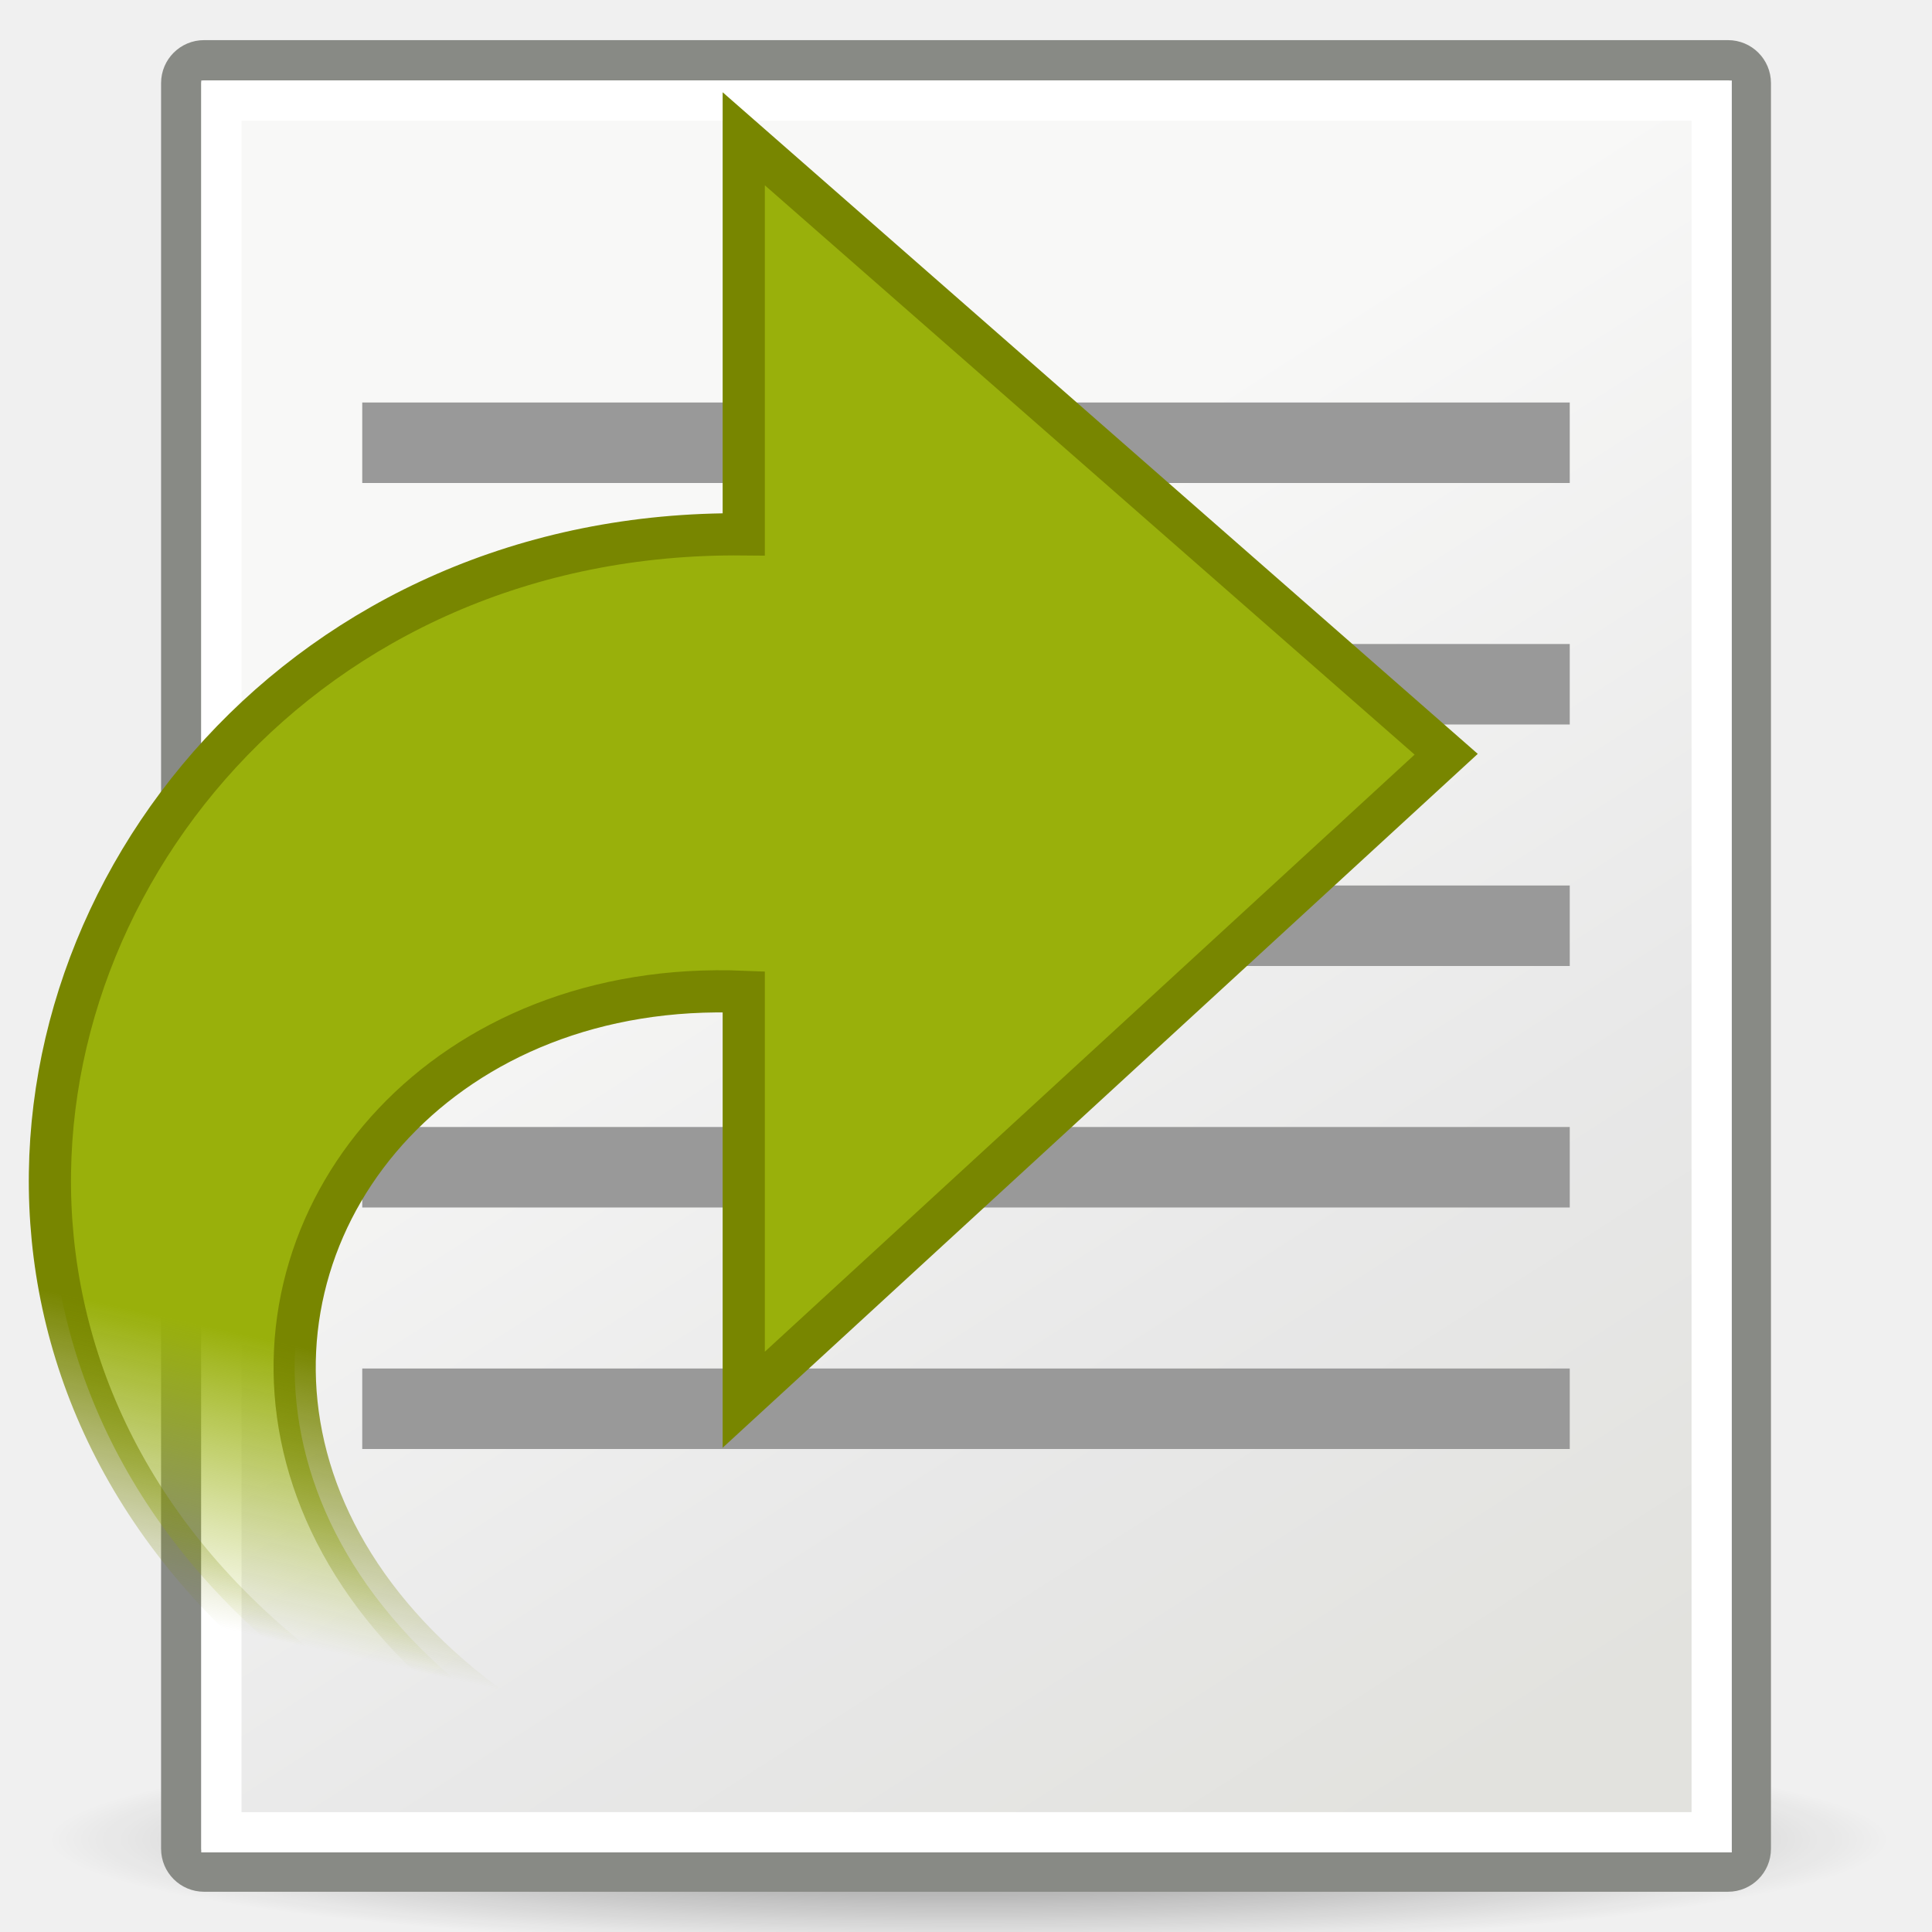
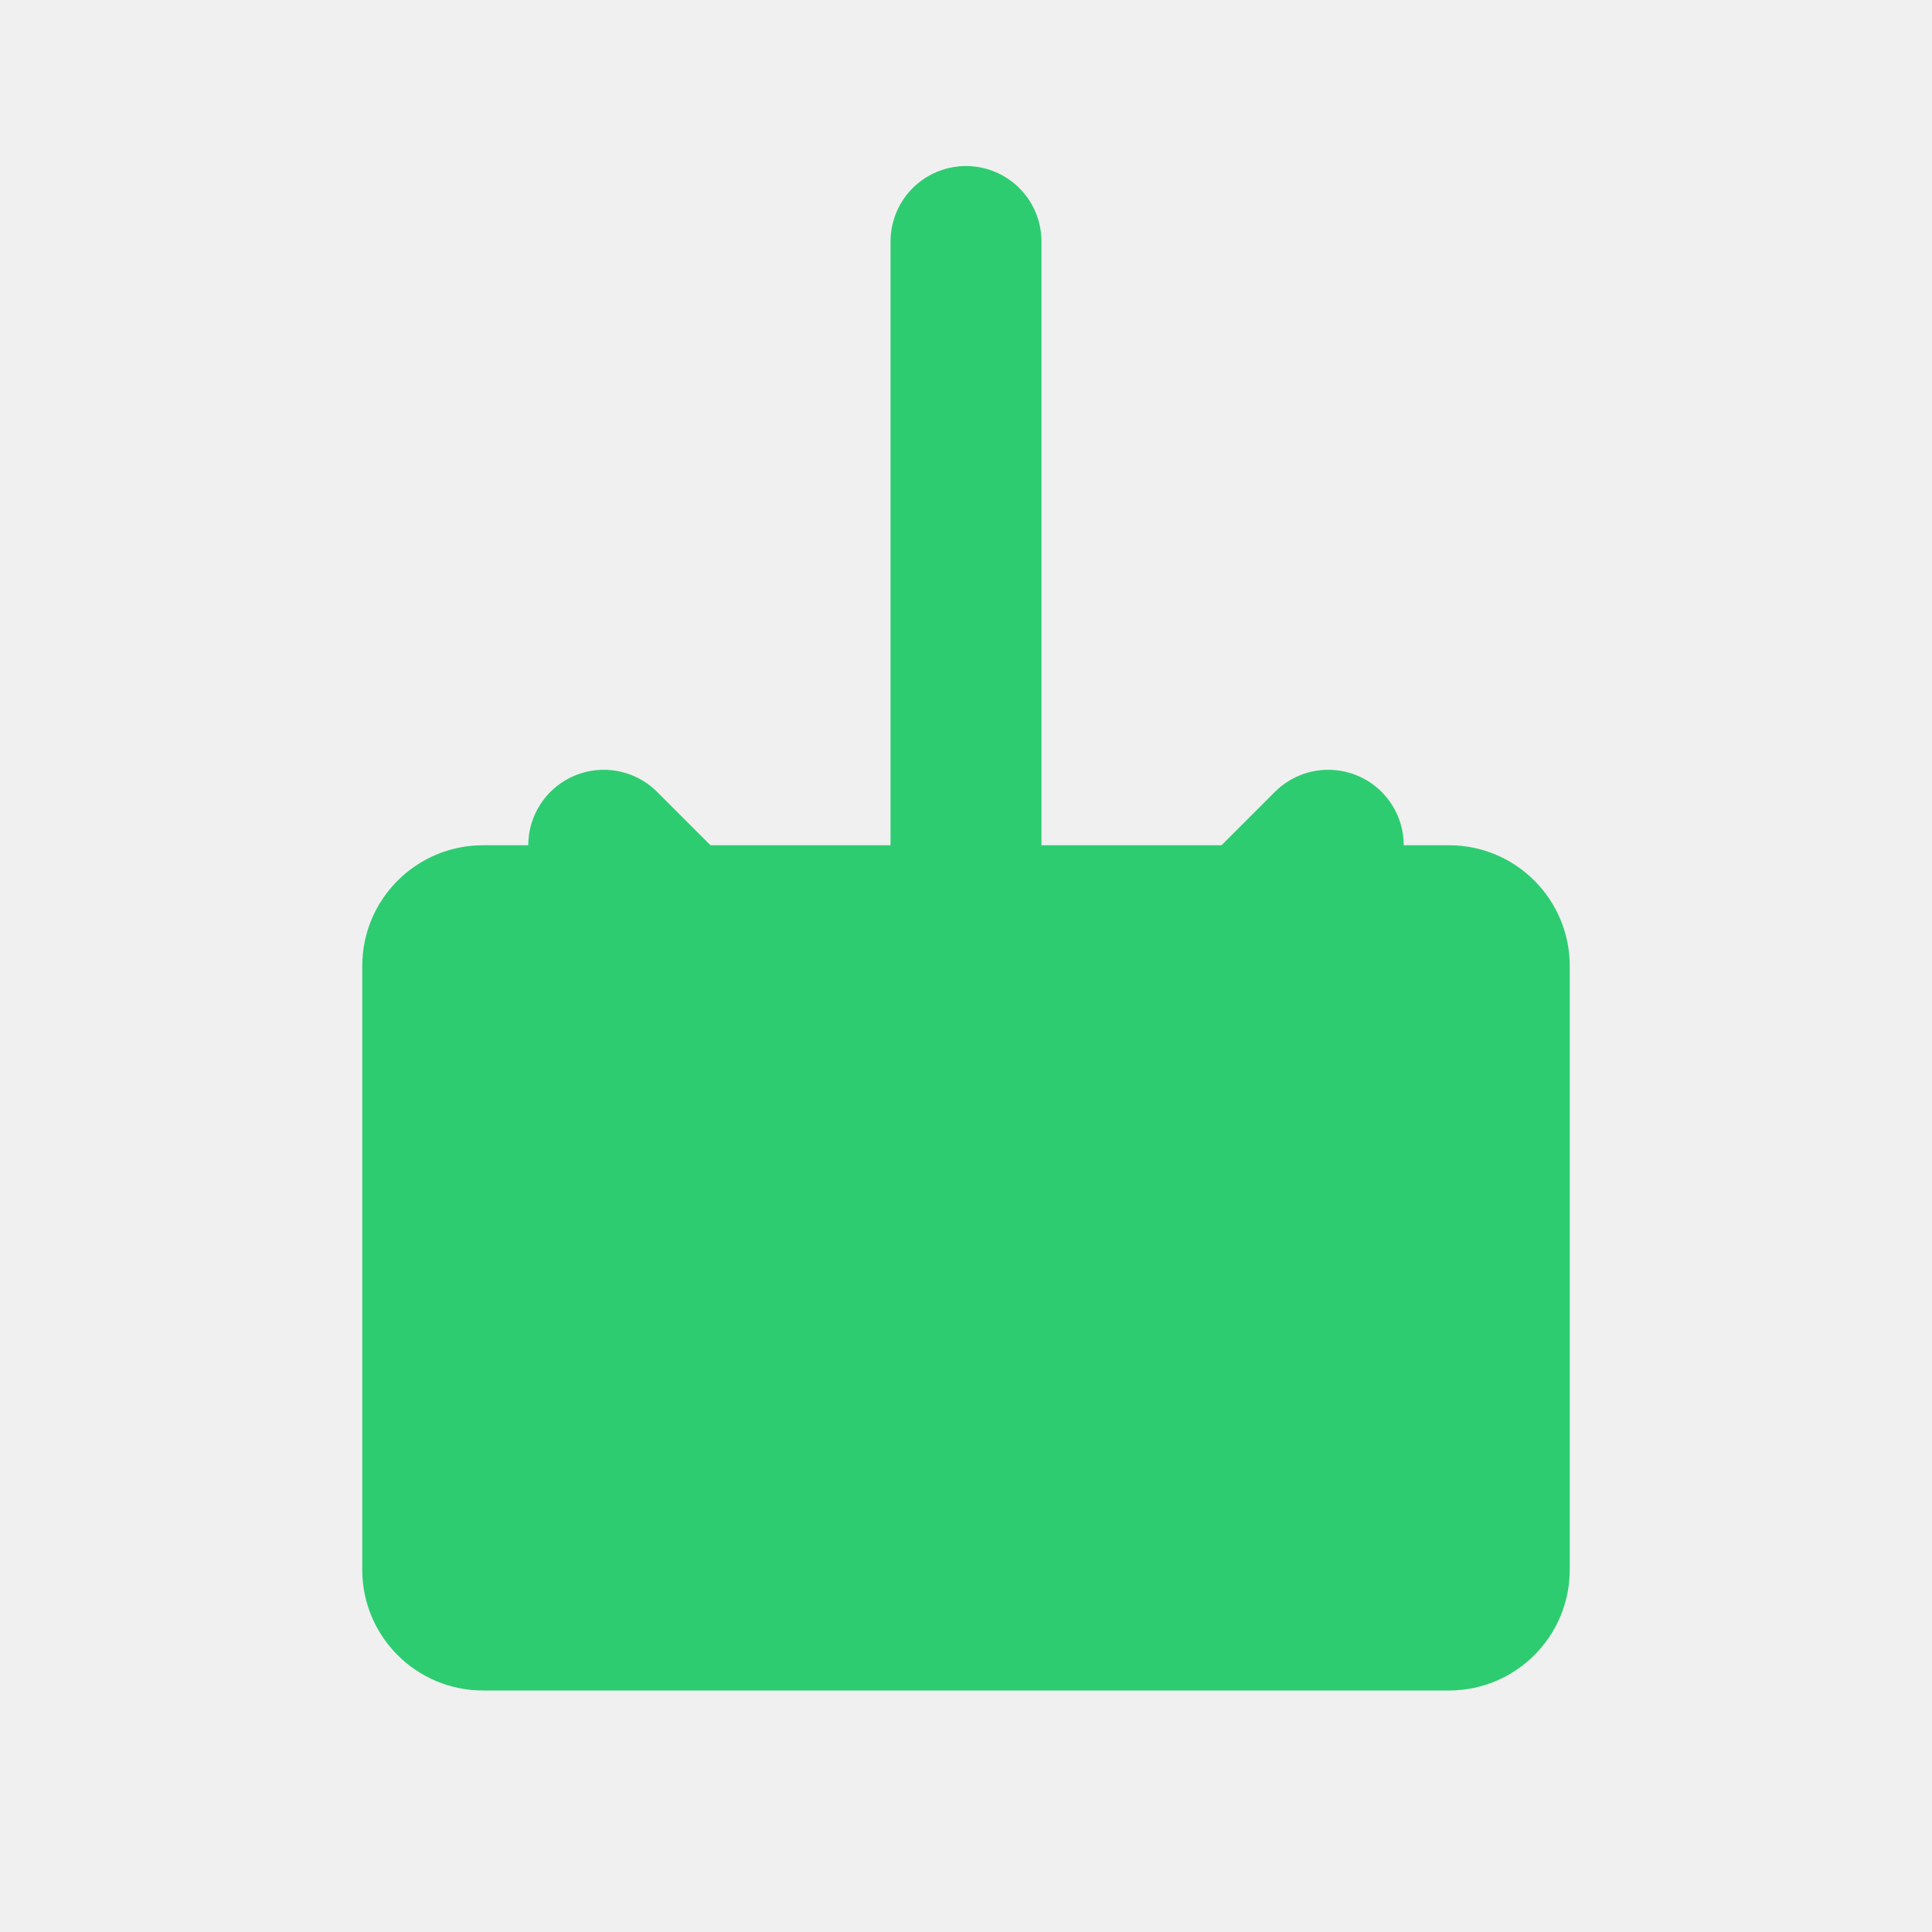
- <svg xmlns="http://www.w3.org/2000/svg" xmlns:xlink="http://www.w3.org/1999/xlink" version="1.1" width="48" height="48" id="svg4198">
-   <defs id="defs4200">
-     <linearGradient id="linearGradient3558">
-       <stop id="stop3560" style="stop-color:#000000;stop-opacity:1" offset="0" />
-       <stop id="stop3562" style="stop-color:#000000;stop-opacity:0" offset="1" />
-     </linearGradient>
-     <radialGradient cx="22.571" cy="30.857" r="15.571" fx="22.571" fy="30.857" id="radialGradient3564" xlink:href="#linearGradient3558" gradientUnits="userSpaceOnUse" gradientTransform="matrix(1,0,0,0.651376,0,10.75754)" />
-     <linearGradient id="linearGradient15218">
-       <stop id="stop15220" style="stop-color:#f8f8f7;stop-opacity:1" offset="0" />
-       <stop id="stop2269" style="stop-color:#e8e8e8;stop-opacity:1" offset="0.599" />
-       <stop id="stop15222" style="stop-color:#e2e2de;stop-opacity:1" offset="1" />
-     </linearGradient>
-     <linearGradient x1="22.308" y1="18.992" x2="35.785" y2="39.498" id="linearGradient15224" xlink:href="#linearGradient15218" gradientUnits="userSpaceOnUse" gradientTransform="matrix(1.060837,0,0,0.987595,4.641161,4.108291)" />
-     <linearGradient id="linearGradient2259">
-       <stop id="stop2261" style="stop-color:#ffffff;stop-opacity:1" offset="0" />
-       <stop id="stop2263" style="stop-color:#ffffff;stop-opacity:0" offset="1" />
-     </linearGradient>
-     <linearGradient x1="26.076" y1="26.697" x2="30.811" y2="42.007" id="linearGradient2265" xlink:href="#linearGradient2259" gradientUnits="userSpaceOnUse" gradientTransform="matrix(0.993566,0,0,1,6.219859,4.033411)" />
-     <linearGradient id="linearGradient2216">
-       <stop id="stop2218" style="stop-color:#000000;stop-opacity:1" offset="0" />
-       <stop id="stop2220" style="stop-color:#000000;stop-opacity:0" offset="1" />
-     </linearGradient>
-     <linearGradient x1="36.812" y1="39.156" x2="39.062" y2="42.062" id="linearGradient2222" xlink:href="#linearGradient2216" gradientUnits="userSpaceOnUse" gradientTransform="translate(6.161836,4.033411)" />
-     <linearGradient id="linearGradient2224">
-       <stop id="stop2226" style="stop-color:#7c7c7c;stop-opacity:1" offset="0" />
-       <stop id="stop2228" style="stop-color:#b8b8b8;stop-opacity:1" offset="1" />
-     </linearGradient>
-     <linearGradient x1="20.794" y1="18.379" x2="35.596" y2="39.6" id="linearGradient2240" xlink:href="#linearGradient15218" gradientUnits="userSpaceOnUse" gradientTransform="matrix(1.342704,0,0,1.235378,-8.219611,-6.577189)" />
-     <linearGradient x1="33" y1="35.75" x2="31.5" y2="42.5" id="linearGradient2246" xlink:href="#linearGradient2240-0" gradientUnits="userSpaceOnUse" />
-     <linearGradient id="linearGradient2240-0">
-       <stop id="stop2242" style="stop-color:#99b00b;stop-opacity:1" offset="0" />
-       <stop id="stop2244" style="stop-color:#99b00b;stop-opacity:0" offset="1" />
-     </linearGradient>
-     <linearGradient x1="33" y1="35.75" x2="31.5" y2="42.5" id="linearGradient2238" xlink:href="#linearGradient2232" gradientUnits="userSpaceOnUse" />
-     <linearGradient id="linearGradient2232">
-       <stop id="stop2234" style="stop-color:#788600;stop-opacity:1" offset="0" />
-       <stop id="stop2236" style="stop-color:#788600;stop-opacity:0" offset="1" />
-     </linearGradient>
-     <linearGradient x1="33" y1="35.75" x2="31.5" y2="42.5" id="linearGradient3025" xlink:href="#linearGradient2240-0" gradientUnits="userSpaceOnUse" gradientTransform="matrix(1.048305,0,0,1.048305,-8.248672,0.1749545)" />
-     <linearGradient x1="33" y1="35.75" x2="31.5" y2="42.5" id="linearGradient3027" xlink:href="#linearGradient2232" gradientUnits="userSpaceOnUse" gradientTransform="matrix(1.048305,0,0,1.048305,-8.248672,0.1749545)" />
-   </defs>
-   <g id="layer1">
-     <path d="m 38.143,30.857 a 15.571,10.143 0 1 1 -31.143,0 15.571,10.143 0 1 1 31.143,0 z" transform="matrix(1.472335,0,0,0.266385,-9.15907,37.48203)" id="path3556" style="opacity:0.474;color:#000000;fill:url(#radialGradient3564);fill-opacity:1;fill-rule:nonzero;stroke:none;stroke-width:1;marker:none;visibility:visible;display:inline;overflow:visible" />
-     <rect width="38.997" height="45.003" rx="0.567" ry="0.567" x="4.502" y="1.497" id="rect4238" style="fill:url(#linearGradient2240);fill-opacity:1;fill-rule:evenodd;stroke:#888a85;stroke-width:1;stroke-linecap:butt;stroke-linejoin:miter;stroke-miterlimit:4;stroke-opacity:1;stroke-dasharray:none;stroke-dashoffset:0" />
-     <rect width="30" height="2" x="-39" y="10" transform="scale(-1,1)" id="rect4248" style="color:#000000;fill:#999999;fill-opacity:1;fill-rule:evenodd;stroke:none;stroke-width:1;marker:none;visibility:visible;display:inline;overflow:visible" />
-     <rect width="30" height="2" x="-39" y="16" transform="scale(-1,1)" id="rect4250" style="color:#000000;fill:#999999;fill-opacity:1;fill-rule:evenodd;stroke:none;stroke-width:1;marker:none;visibility:visible;display:inline;overflow:visible" />
-     <rect width="30" height="2" x="-39" y="22" transform="scale(-1,1)" id="rect4252" style="color:#000000;fill:#999999;fill-opacity:1;fill-rule:evenodd;stroke:none;stroke-width:1;marker:none;visibility:visible;display:inline;overflow:visible" />
-     <rect width="30" height="2" x="-39" y="28" transform="scale(-1,1)" id="rect4254" style="color:#000000;fill:#999999;fill-opacity:1;fill-rule:evenodd;stroke:none;stroke-width:1;marker:none;visibility:visible;display:inline;overflow:visible" />
-     <rect width="30" height="2" x="-39" y="34" transform="scale(-1,1)" id="rect4256" style="color:#000000;fill:#999999;fill-opacity:1;fill-rule:evenodd;stroke:none;stroke-width:1;marker:none;visibility:visible;display:inline;overflow:visible" />
-     <rect width="37.026" height="43.022" rx="0" ry="0" x="5.5" y="2.5" id="rect2245" style="fill:none;stroke:#ffffff;stroke-width:1;stroke-linecap:butt;stroke-linejoin:miter;stroke-miterlimit:4;stroke-opacity:1;stroke-dasharray:none;stroke-dashoffset:0" />
-     <path d="M 31.98,47.385 C -9.979,48.77 -3.348,13.062 18.478,13.276 l 0,-9.828 L 35.93,18.739 18.478,34.776 c 0,0 0,-10.135 0,-10.135 C 3.735,24.026 -0.578,47.108 31.98,47.385 z" id="path1432" style="color:#000000;fill:url(#linearGradient3025);fill-opacity:1;fill-rule:nonzero;stroke:url(#linearGradient3027);stroke-width:1.048;stroke-linecap:butt;stroke-linejoin:miter;stroke-miterlimit:4;stroke-opacity:1;stroke-dasharray:none;stroke-dashoffset:0;marker:none;visibility:visible;display:block;overflow:visible" />
-   </g>
+ <svg xmlns="http://www.w3.org/2000/svg" viewBox="0 0 32 32">
+   <rect x="6" y="14" width="20" height="14" rx="2" fill="#2ecc71" />
+   <path d="M16 4v14" stroke="#2ecc71" stroke-width="2.5" stroke-linecap="round" />
+   <path d="M10 14l6 6 6-6" fill="none" stroke="#2ecc71" stroke-width="2.5" stroke-linecap="round" stroke-linejoin="round" />
</svg>
